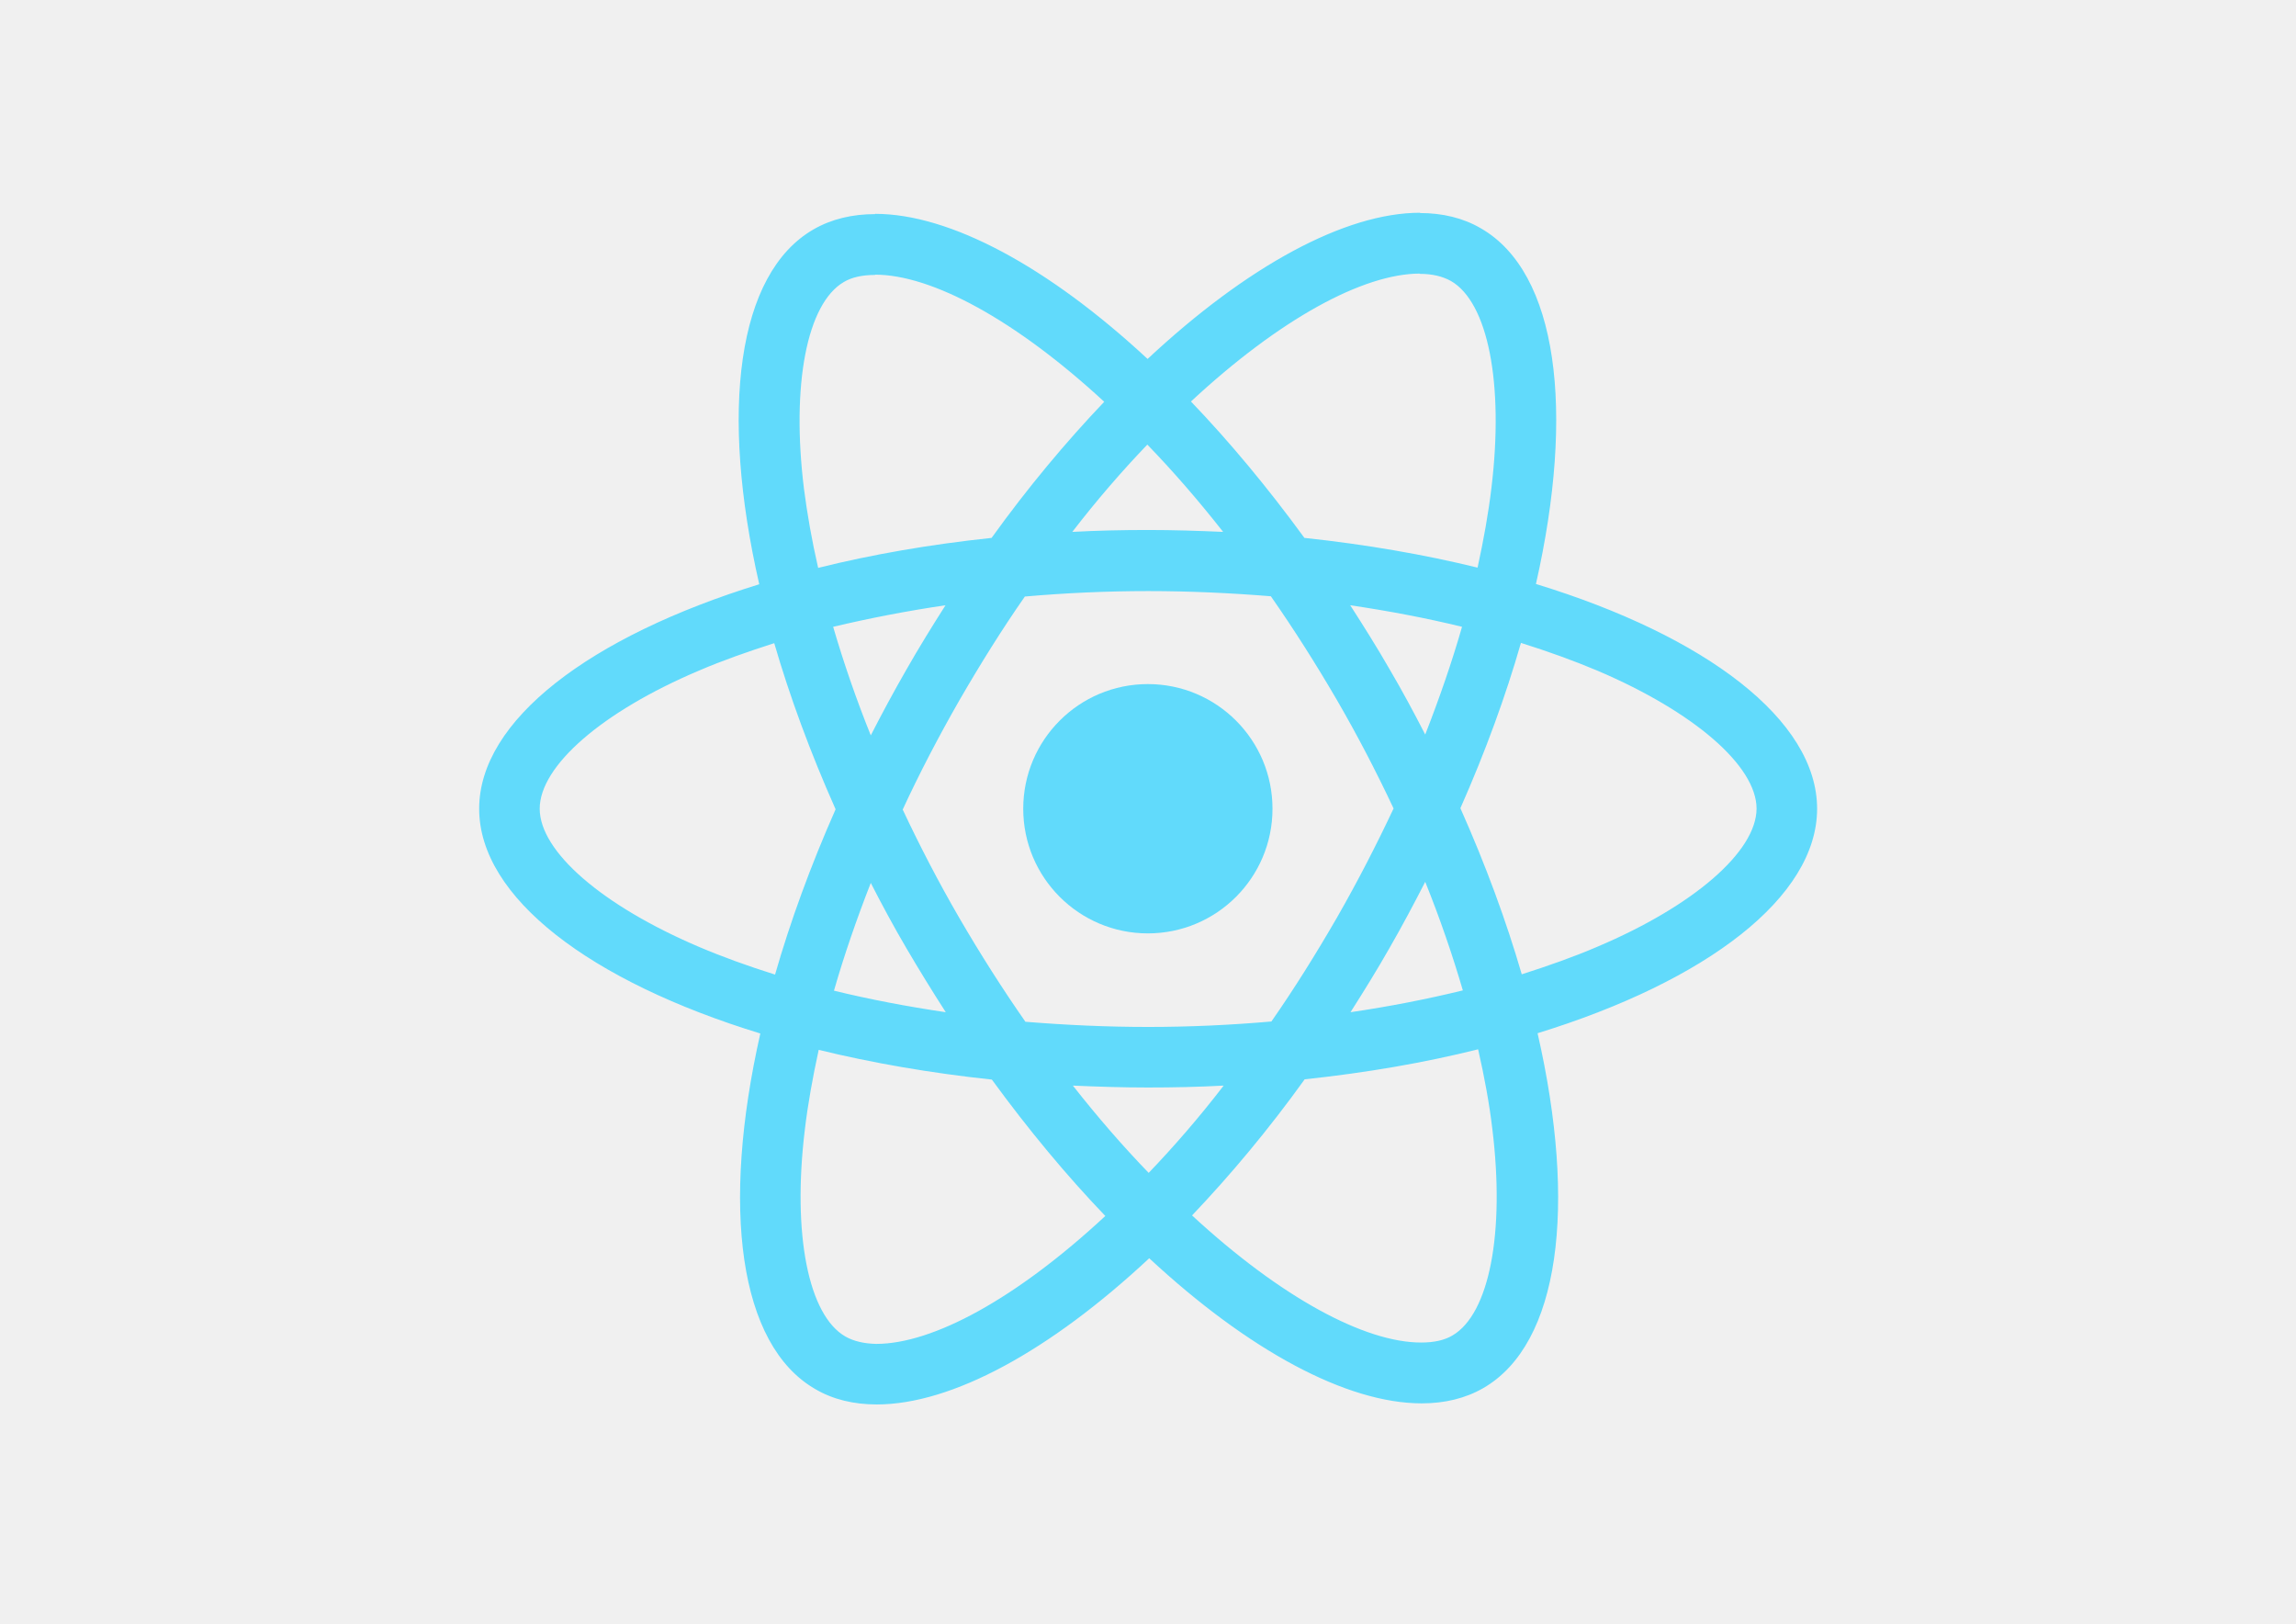
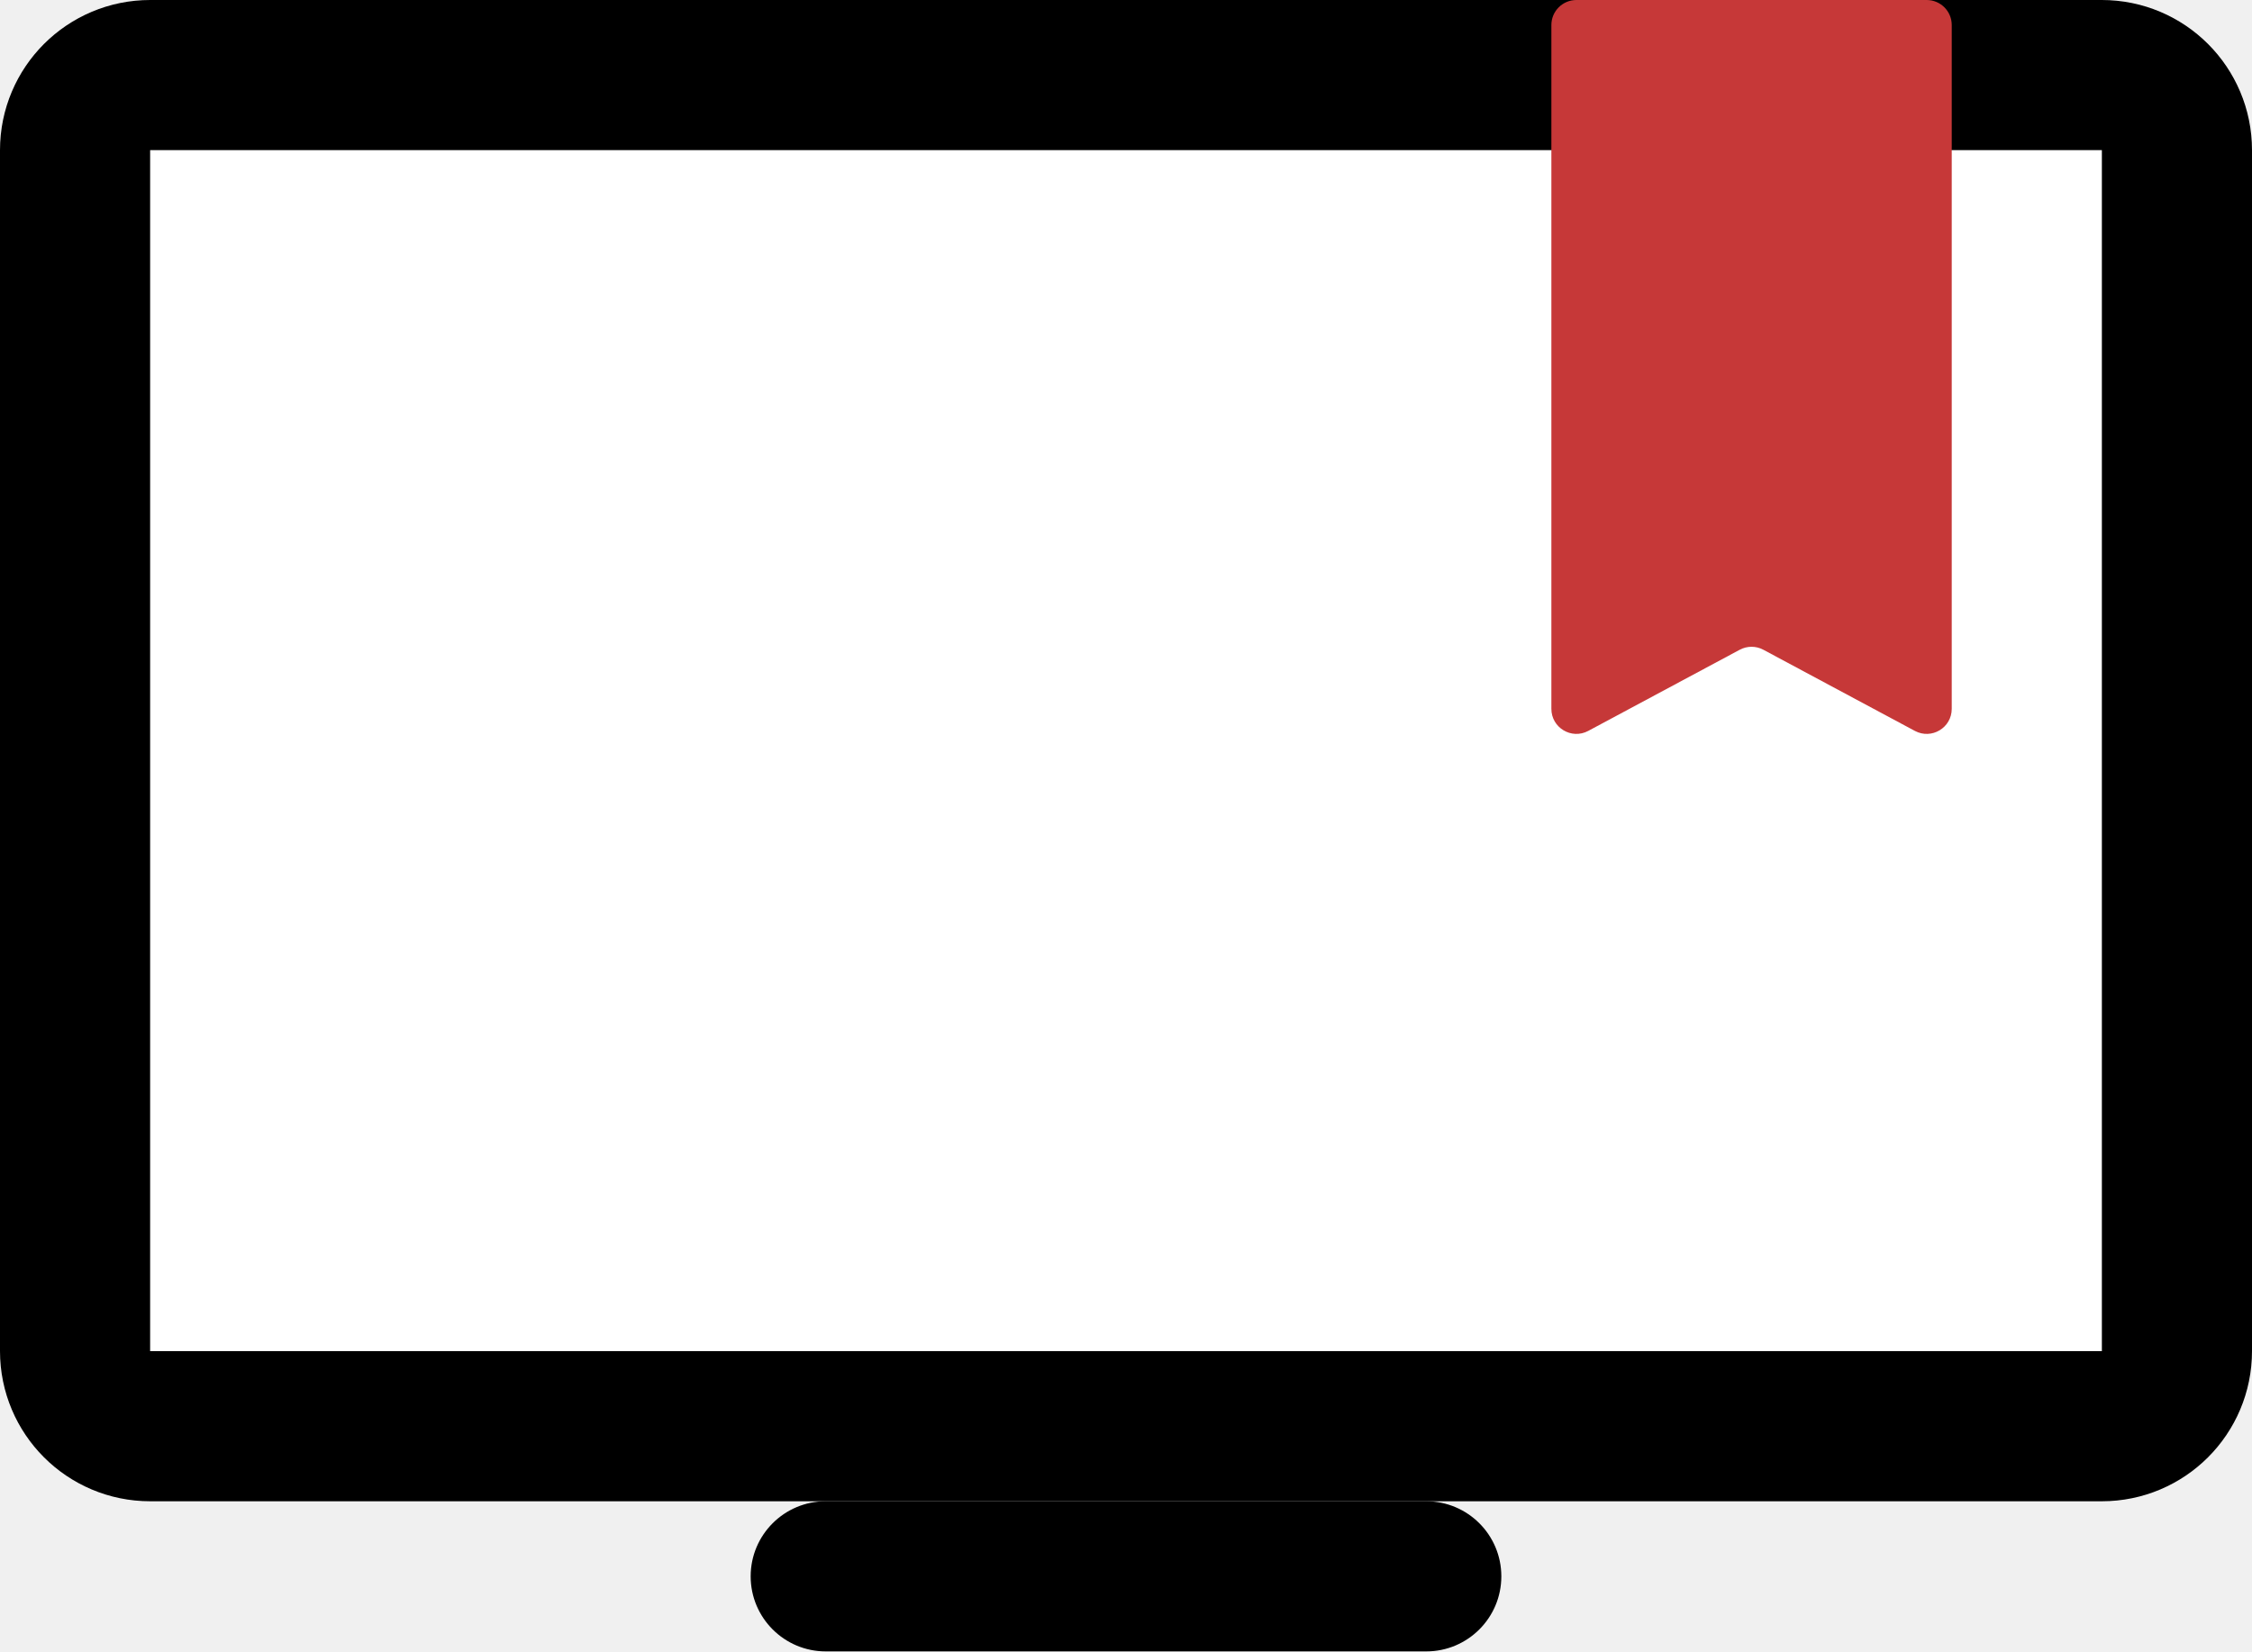
- <svg xmlns="http://www.w3.org/2000/svg" viewBox="0 0 841.9 595.3">
-   <g fill="#61DAFB">
-     <path d="M666.3 296.5c0-32.5-40.7-63.3-103.1-82.4 14.4-63.6 8-114.2-20.2-130.4-6.5-3.8-14.1-5.6-22.4-5.6v22.3c4.6 0 8.3.9 11.4 2.6 13.6 7.8 19.5 37.5 14.9 75.7-1.1 9.4-2.9 19.3-5.1 29.4-19.6-4.8-41-8.5-63.5-10.9-13.5-18.5-27.5-35.3-41.6-50 32.6-30.3 63.2-46.9 84-46.9V78c-27.5 0-63.5 19.6-99.9 53.6-36.4-33.8-72.4-53.2-99.9-53.2v22.3c20.7 0 51.4 16.5 84 46.6-14 14.7-28 31.4-41.3 49.9-22.6 2.4-44 6.1-63.6 11-2.3-10-4-19.7-5.2-29-4.7-38.2 1.1-67.9 14.6-75.8 3-1.8 6.9-2.6 11.5-2.6V78.5c-8.4 0-16 1.8-22.6 5.6-28.1 16.2-34.4 66.7-19.9 130.1-62.2 19.2-102.7 49.9-102.7 82.3 0 32.5 40.7 63.3 103.1 82.4-14.4 63.6-8 114.2 20.2 130.4 6.5 3.8 14.1 5.6 22.5 5.6 27.5 0 63.5-19.6 99.9-53.6 36.4 33.8 72.4 53.2 99.9 53.2 8.4 0 16-1.8 22.6-5.6 28.1-16.2 34.4-66.7 19.9-130.1 62-19.1 102.5-49.9 102.5-82.3zm-130.2-66.7c-3.7 12.9-8.3 26.2-13.5 39.5-4.1-8-8.4-16-13.1-24-4.6-8-9.5-15.8-14.4-23.4 14.2 2.1 27.9 4.7 41 7.9zm-45.8 106.5c-7.8 13.5-15.8 26.3-24.1 38.2-14.9 1.3-30 2-45.2 2-15.1 0-30.2-.7-45-1.9-8.3-11.9-16.4-24.6-24.2-38-7.6-13.1-14.5-26.4-20.8-39.8 6.2-13.4 13.2-26.8 20.7-39.9 7.8-13.5 15.8-26.3 24.1-38.2 14.9-1.3 30-2 45.2-2 15.1 0 30.2.7 45 1.9 8.3 11.9 16.4 24.6 24.2 38 7.6 13.1 14.5 26.4 20.8 39.8-6.3 13.4-13.2 26.8-20.7 39.9zm32.3-13c5.4 13.4 10 26.8 13.8 39.8-13.1 3.2-26.9 5.9-41.2 8 4.9-7.7 9.8-15.6 14.4-23.7 4.6-8 8.9-16.1 13-24.1zM421.2 430c-9.3-9.6-18.6-20.3-27.8-32 9 .4 18.2.7 27.5.7 9.4 0 18.7-.2 27.8-.7-9 11.7-18.3 22.4-27.5 32zm-74.4-58.9c-14.2-2.1-27.9-4.7-41-7.9 3.7-12.9 8.3-26.2 13.5-39.5 4.1 8 8.4 16 13.1 24 4.7 8 9.5 15.8 14.4 23.4zM420.7 163c9.3 9.6 18.6 20.3 27.8 32-9-.4-18.2-.7-27.5-.7-9.4 0-18.7.2-27.8.7 9-11.7 18.3-22.4 27.5-32zm-74 58.9c-4.9 7.7-9.8 15.6-14.4 23.7-4.6 8-8.9 16-13 24-5.4-13.4-10-26.8-13.8-39.8 13.1-3.1 26.9-5.8 41.2-7.9zm-90.5 125.2c-35.4-15.1-58.3-34.9-58.3-50.6 0-15.7 22.9-35.6 58.3-50.6 8.6-3.7 18-7 27.7-10.1 5.7 19.6 13.2 40 22.5 60.9-9.2 20.8-16.6 41.1-22.2 60.6-9.9-3.1-19.3-6.5-28-10.2zM310 490c-13.6-7.8-19.5-37.5-14.9-75.7 1.1-9.4 2.9-19.3 5.1-29.4 19.6 4.8 41 8.5 63.5 10.9 13.5 18.5 27.5 35.3 41.6 50-32.6 30.3-63.2 46.9-84 46.9-4.5-.1-8.3-1-11.3-2.7zm237.2-76.2c4.7 38.2-1.1 67.9-14.6 75.8-3 1.8-6.9 2.6-11.5 2.6-20.7 0-51.4-16.5-84-46.6 14-14.7 28-31.4 41.3-49.9 22.6-2.4 44-6.1 63.6-11 2.3 10.1 4.1 19.8 5.2 29.1zm38.5-66.7c-8.6 3.7-18 7-27.7 10.1-5.7-19.6-13.2-40-22.5-60.9 9.2-20.8 16.6-41.1 22.2-60.6 9.9 3.1 19.3 6.5 28.1 10.2 35.4 15.1 58.3 34.9 58.3 50.6-.1 15.7-23 35.6-58.4 50.6zM320.8 78.4z" />
-     <circle cx="420.9" cy="296.5" r="45.7" />
-     <path d="M520.5 78.1z" />
-   </g>
+ <svg xmlns="http://www.w3.org/2000/svg" width="45" height="33" viewBox="0 0 45 33" fill="none">
+   <rect x="1.5" y="1.5" width="42" height="27" rx="1.5" fill="white" stroke="black" stroke-width="3" />
+   <rect x="15" y="30" width="15" height="3" rx="1.5" fill="black" />
+   <path d="M31 0.5C31 0.224 31.224 0 31.5 0H38.5C38.776 0 39 0.224 39 0.5V14.165C39 14.543 38.597 14.784 38.264 14.606L35.236 12.984C35.089 12.905 34.911 12.905 34.764 12.984L31.736 14.606C31.403 14.784 31 14.543 31 14.165L31 0.5Z" fill="#C63838" />
</svg>
